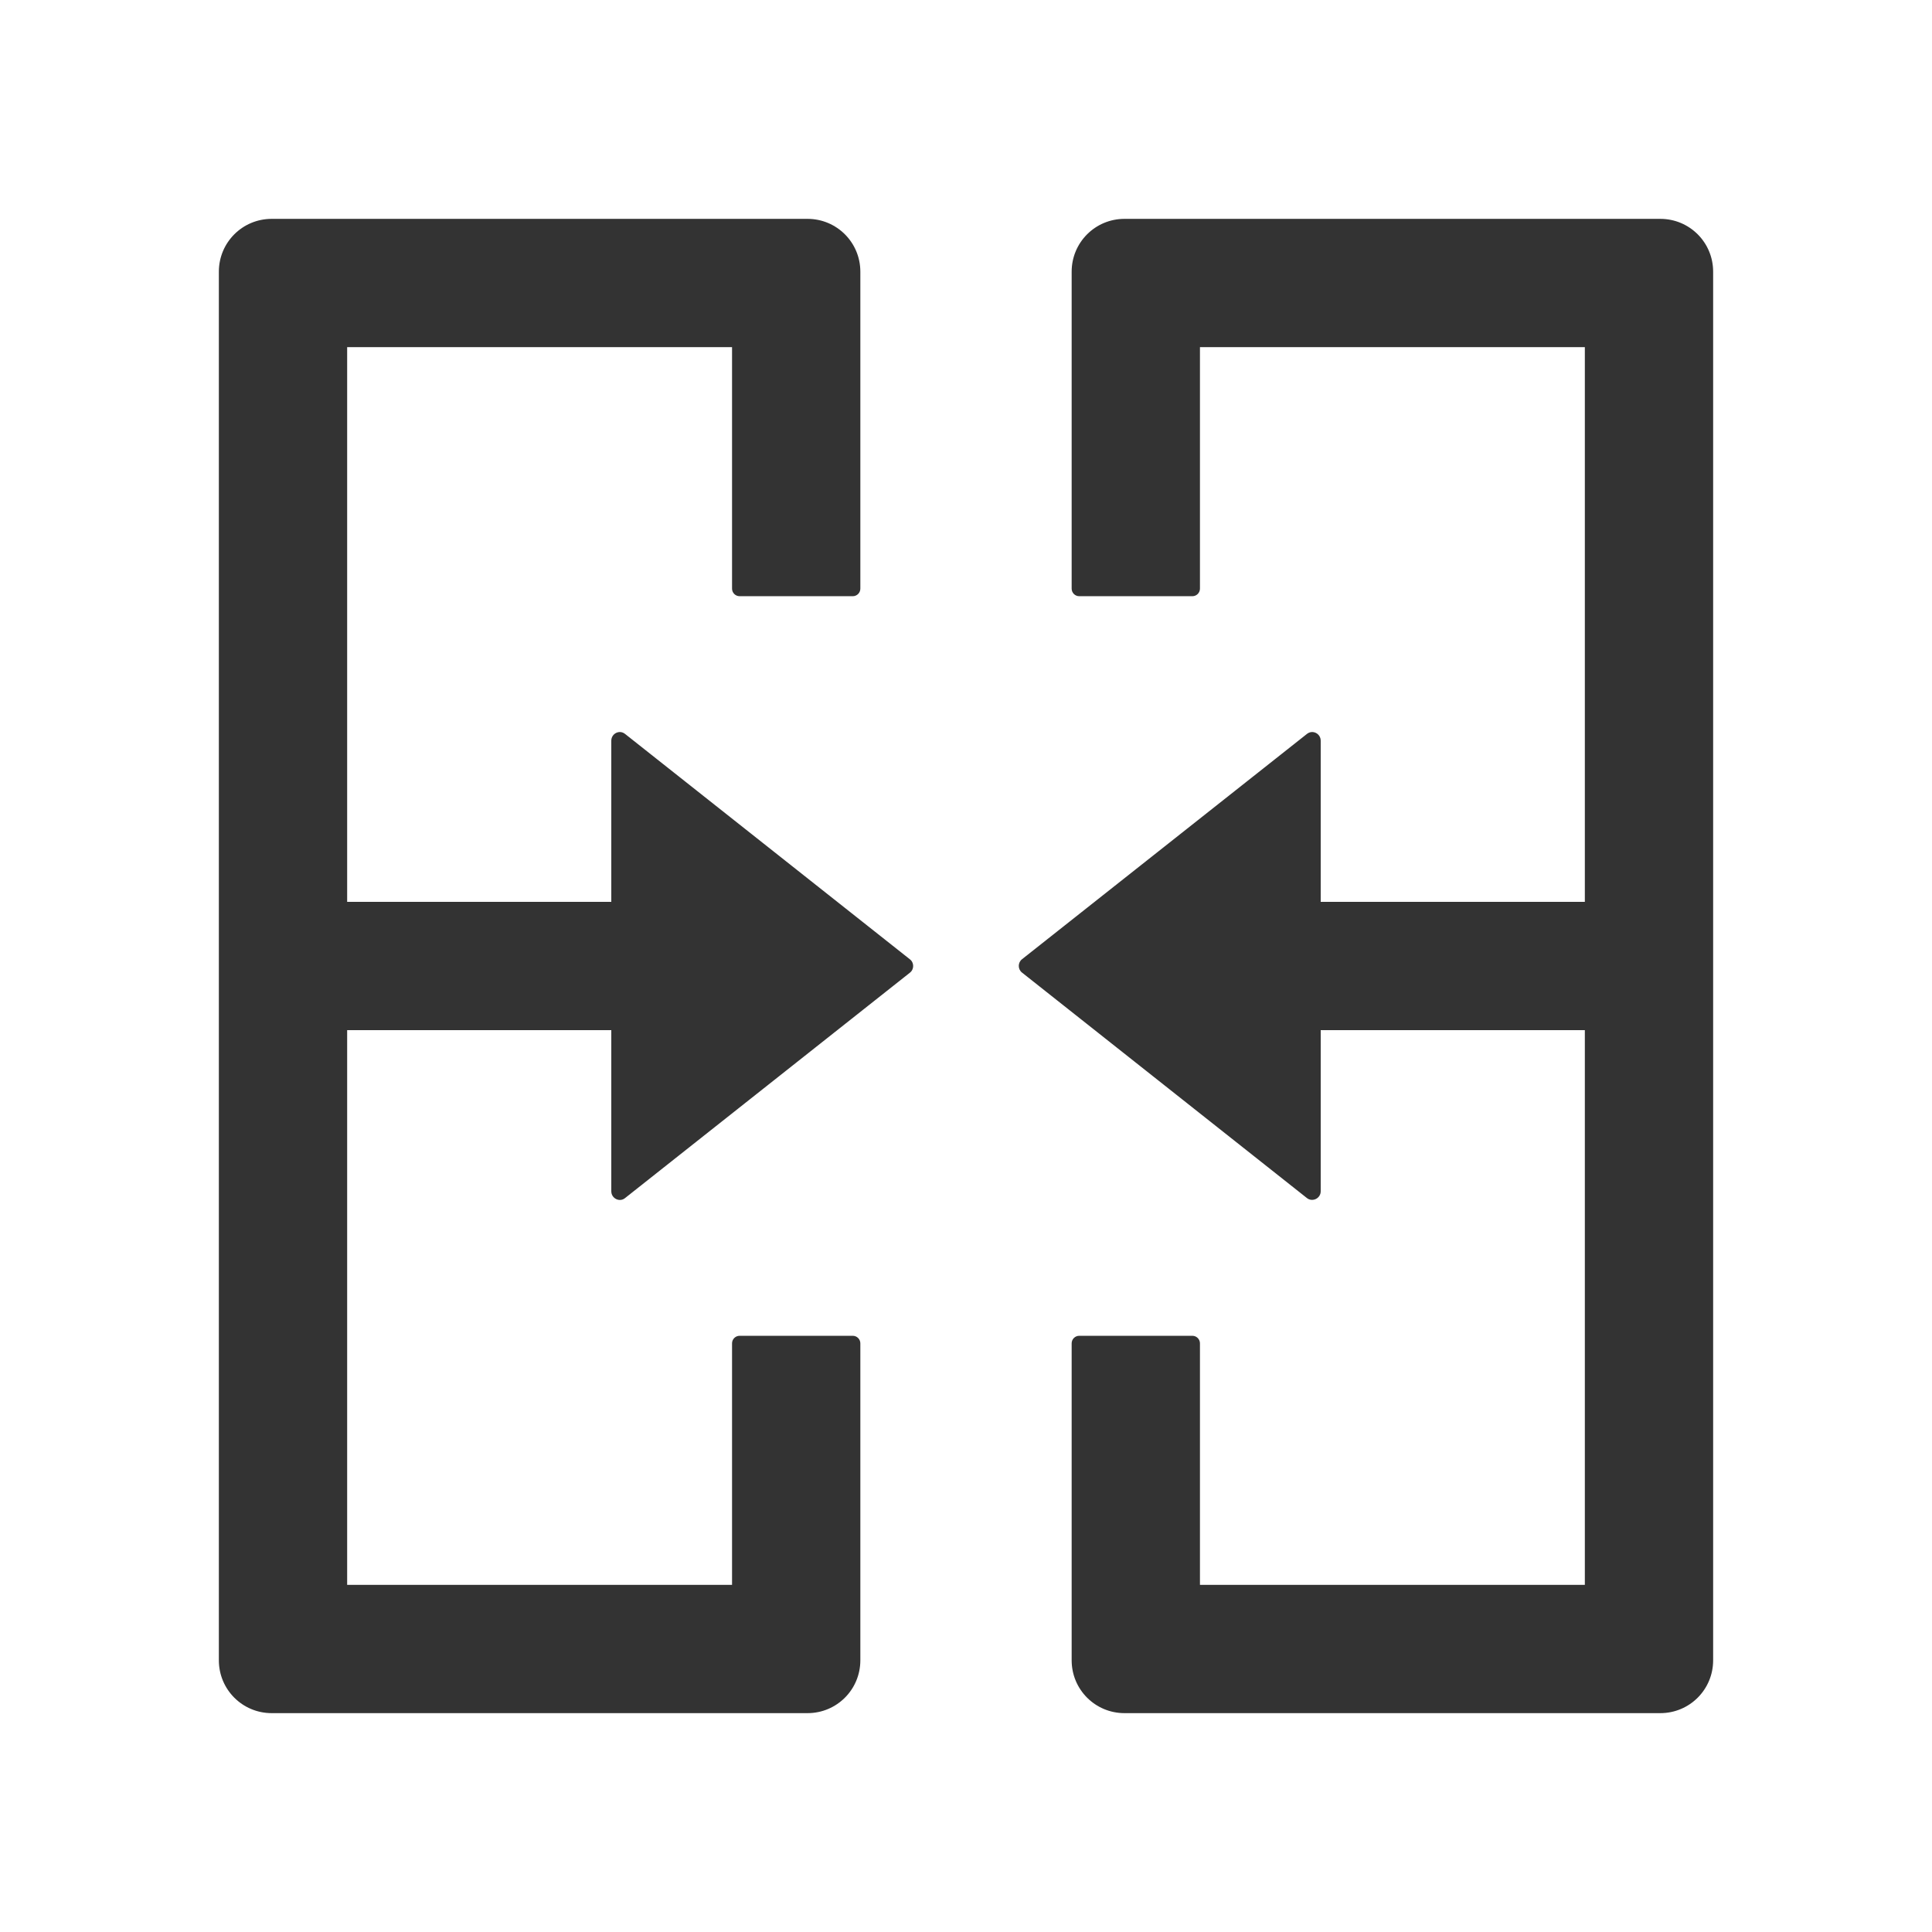
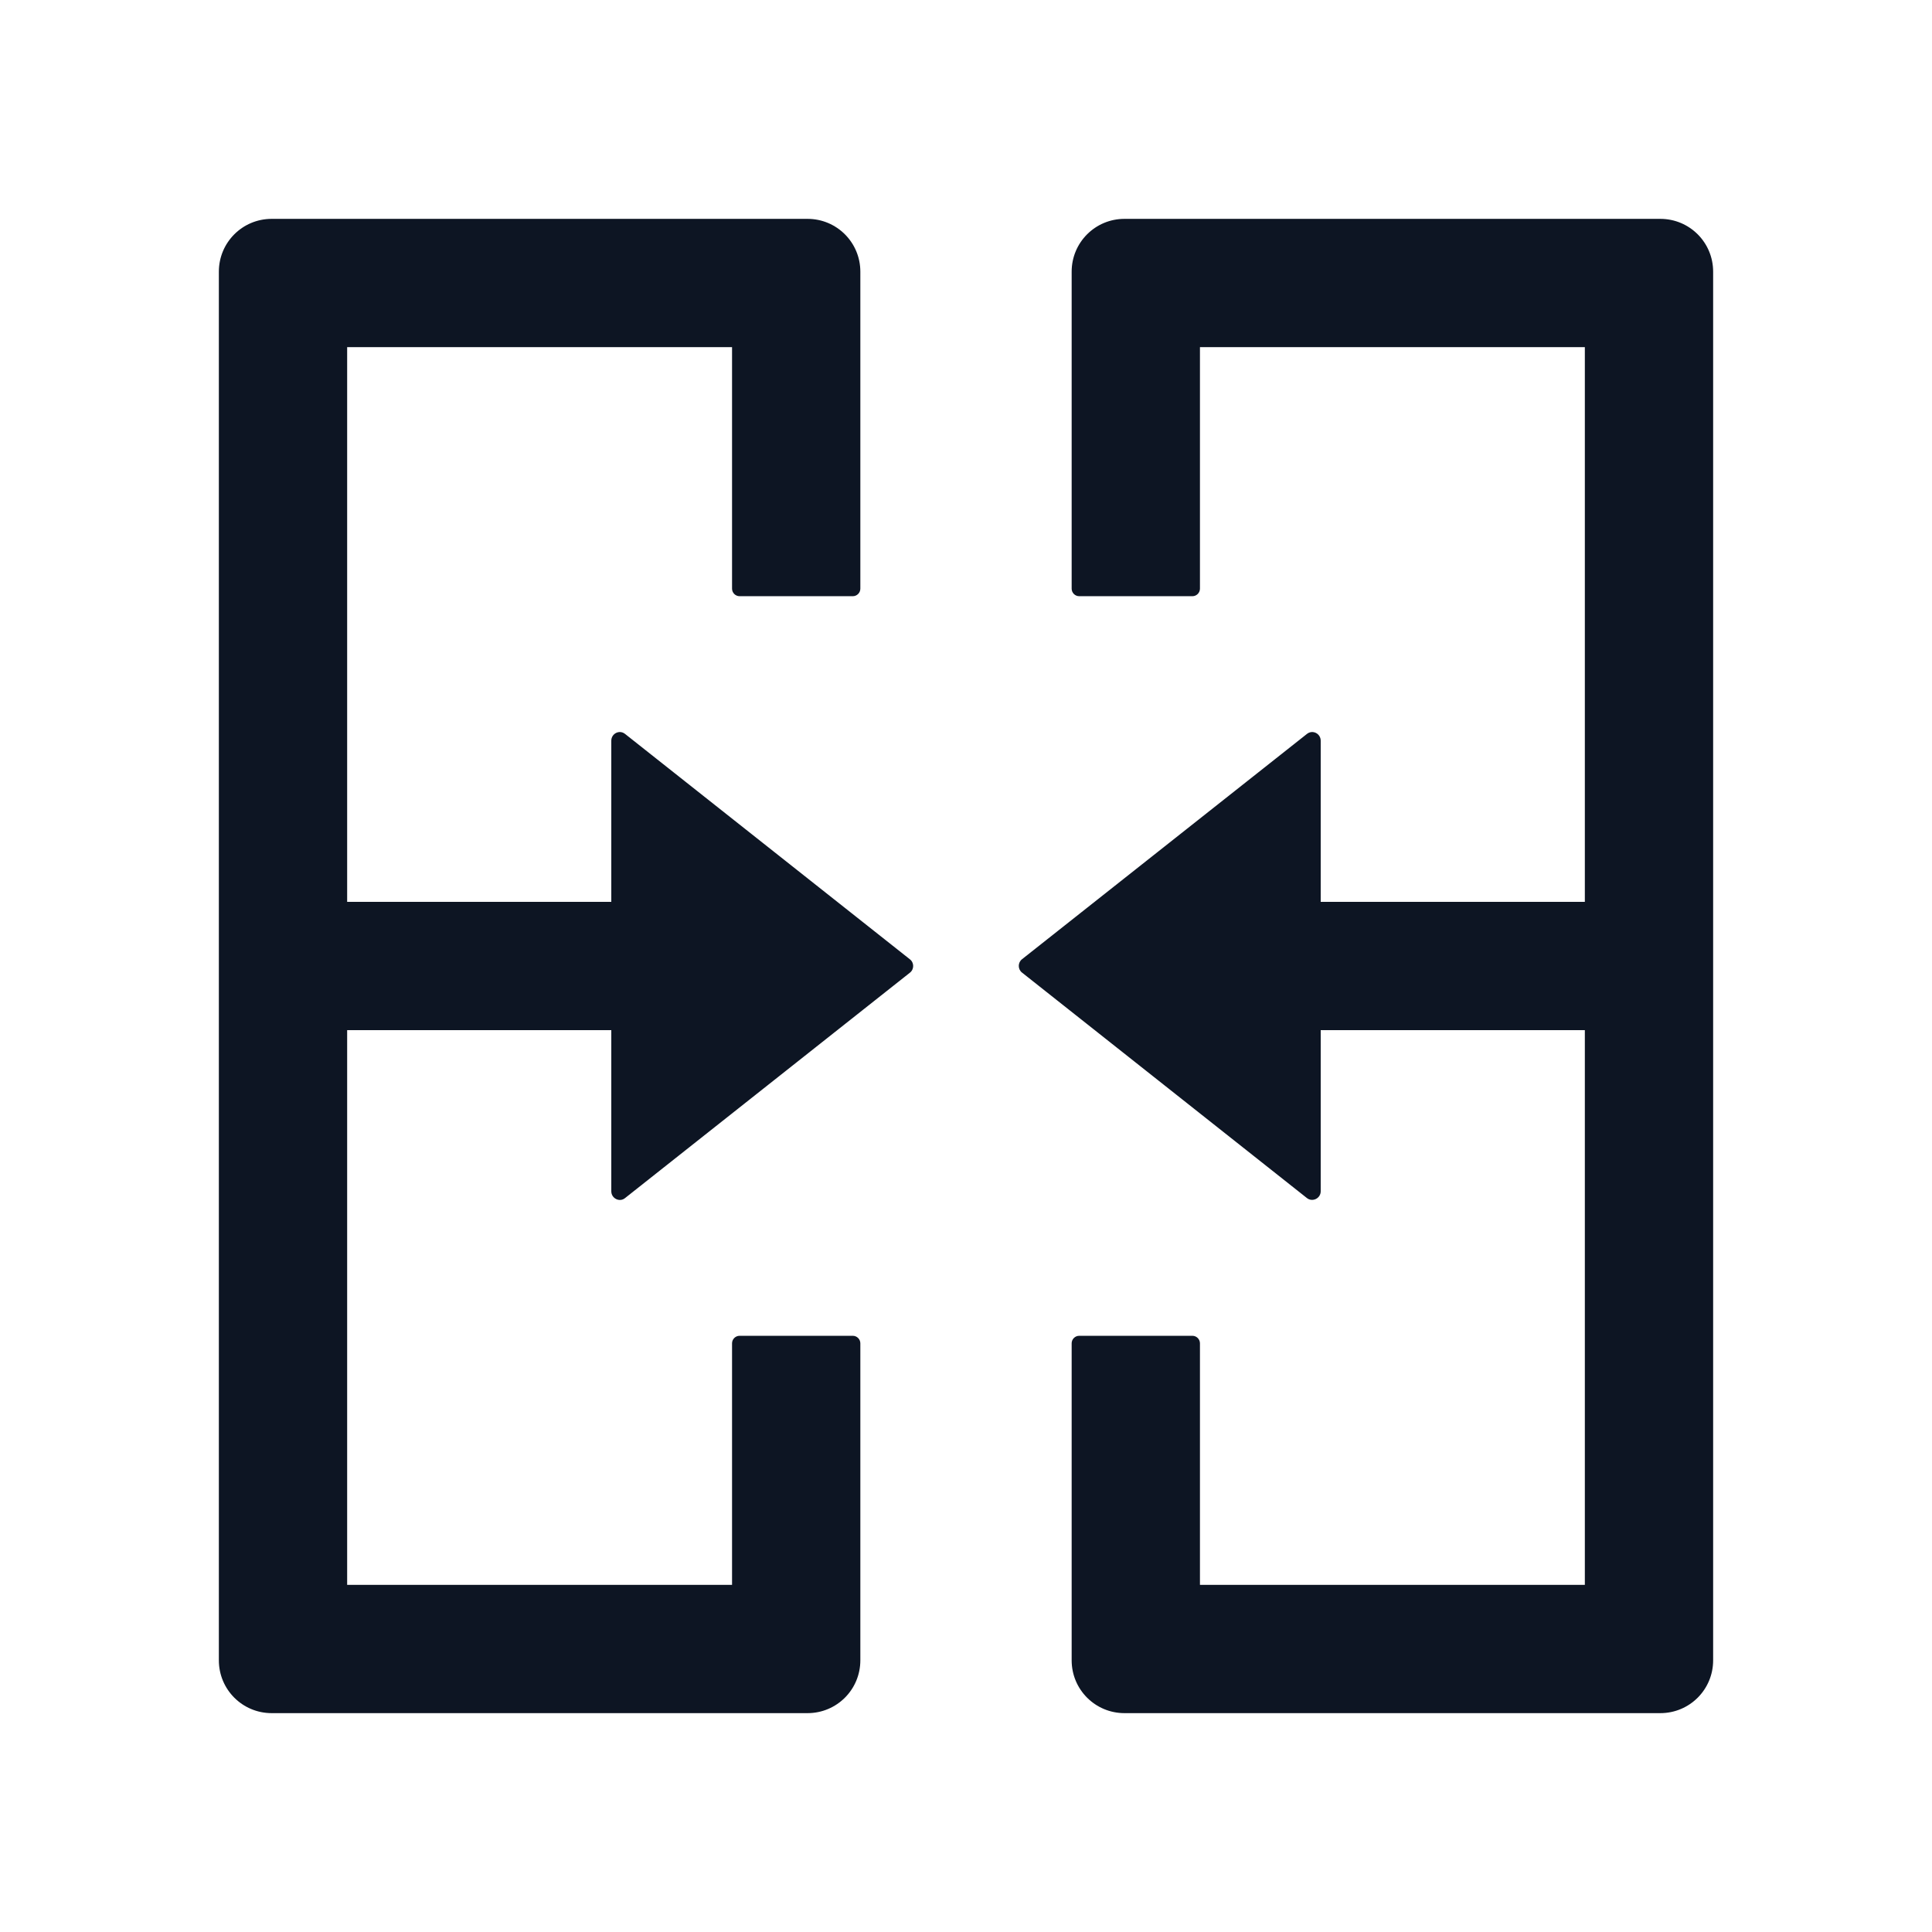
<svg xmlns="http://www.w3.org/2000/svg" width="1024" height="1024" preserveAspectRatio="xMidYMid meet" viewBox="0 0 1024 1024" style="-ms-transform: rotate(360deg); -webkit-transform: rotate(360deg); transform: rotate(360deg);">
  <defs />
-   <path d="M482.2 508.4L331.3 389c-3-2.4-7.3-.2-7.3 3.6V478H184V184h204v128c0 2.2 1.8 4 4 4h60c2.2 0 4-1.8 4-4V144c0-15.5-12.5-28-28-28H144c-15.5 0-28 12.5-28 28v736c0 15.5 12.5 28 28 28h284c15.5 0 28-12.5 28-28V712c0-2.2-1.8-4-4-4h-60c-2.2 0-4 1.8-4 4v128H184V546h140v85.4c0 3.8 4.4 6 7.3 3.6l150.9-119.4c2.4-1.8 2.4-5.4 0-7.2zM880 116H596c-15.5 0-28 12.5-28 28v168c0 2.2 1.8 4 4 4h60c2.2 0 4-1.8 4-4V184h204v294H700v-85.4c0-3.8-4.3-6-7.3-3.6l-151 119.4c-2.3 1.8-2.3 5.3 0 7.1l151 119.5c2.9 2.3 7.3.2 7.3-3.6V546h140v294H636V712c0-2.2-1.8-4-4-4h-60c-2.2 0-4 1.8-4 4v168c0 15.5 12.5 28 28 28h284c15.5 0 28-12.5 28-28V144c0-15.5-12.5-28-28-28z" fill="#333" />
+   <path d="M482.2 508.4L331.3 389c-3-2.4-7.3-.2-7.3 3.6V478H184V184h204v128c0 2.2 1.8 4 4 4h60c2.2 0 4-1.8 4-4V144c0-15.5-12.5-28-28-28H144c-15.5 0-28 12.5-28 28v736c0 15.5 12.5 28 28 28h284c15.5 0 28-12.5 28-28V712c0-2.2-1.8-4-4-4h-60c-2.2 0-4 1.8-4 4v128H184V546h140v85.4c0 3.8 4.4 6 7.3 3.6l150.9-119.4c2.4-1.8 2.4-5.4 0-7.2zM880 116H596c-15.5 0-28 12.5-28 28v168c0 2.2 1.8 4 4 4h60c2.2 0 4-1.8 4-4V184h204v294H700v-85.4c0-3.8-4.3-6-7.3-3.6l-151 119.4c-2.3 1.8-2.3 5.3 0 7.1l151 119.5c2.9 2.3 7.3.2 7.3-3.6V546h140v294H636V712c0-2.2-1.8-4-4-4h-60c-2.2 0-4 1.8-4 4v168c0 15.5 12.5 28 28 28h284c15.5 0 28-12.5 28-28V144c0-15.5-12.5-28-28-28z" fill="#0D1523" />
</svg>
